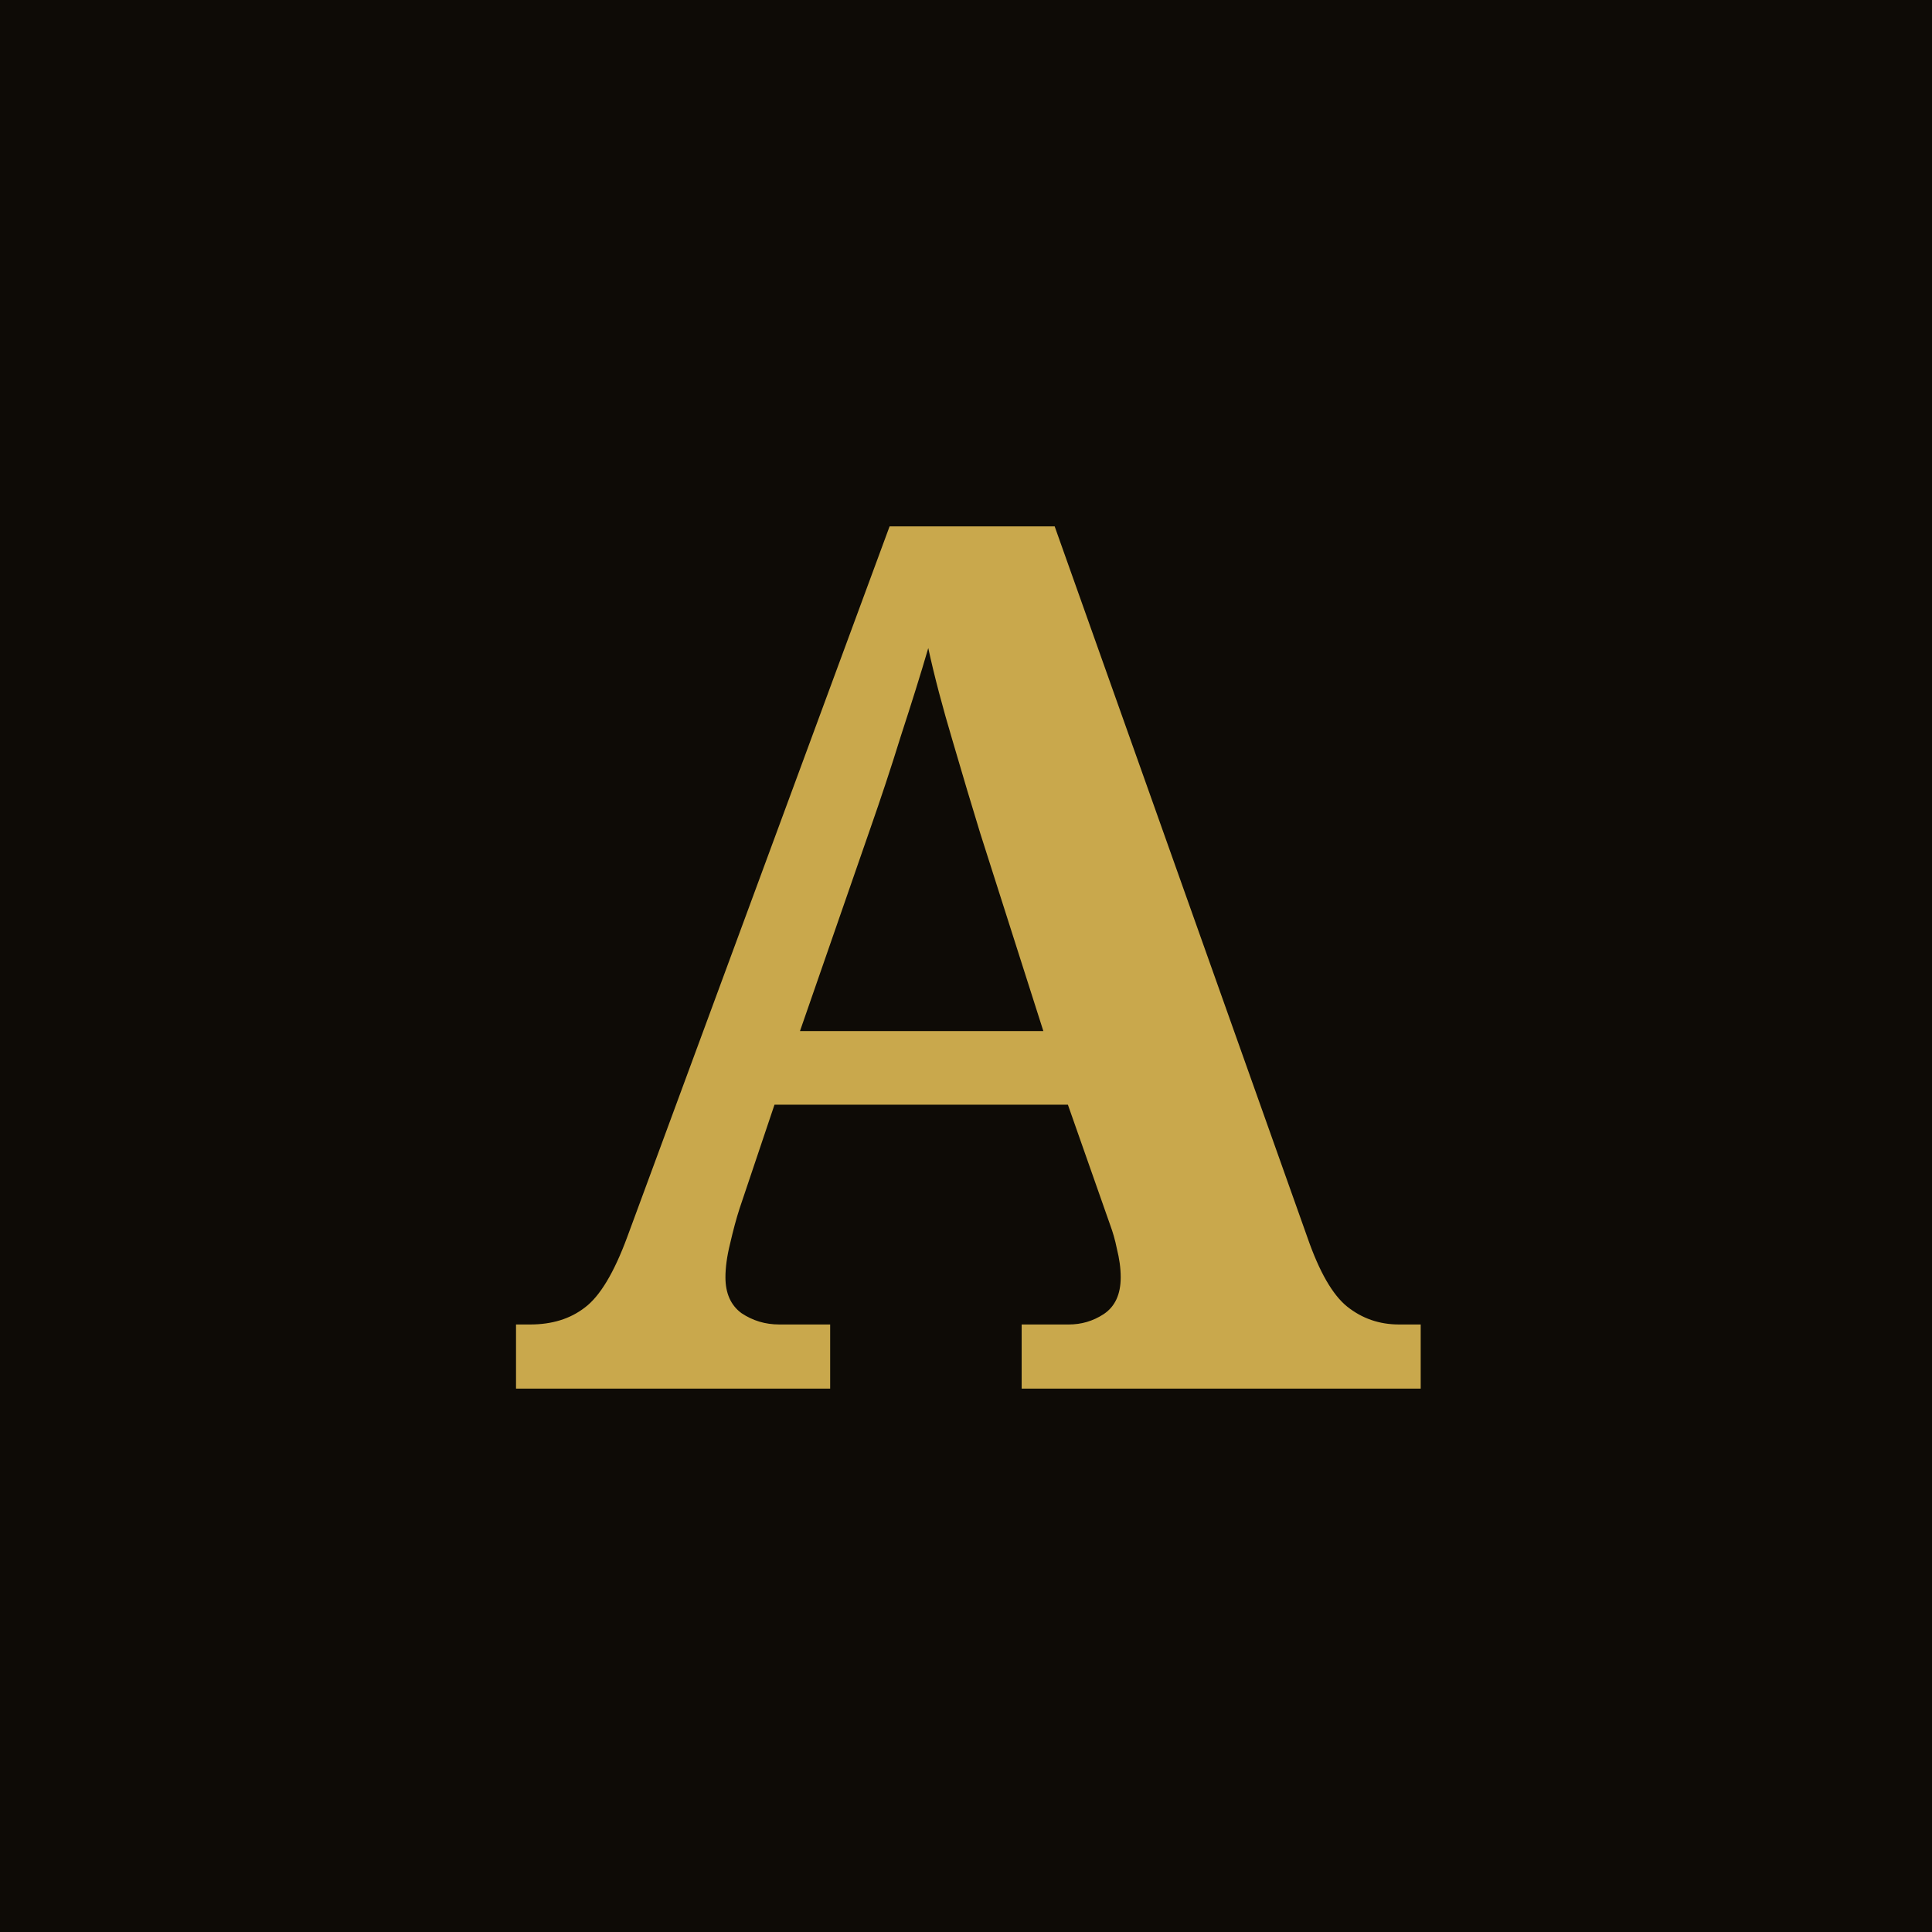
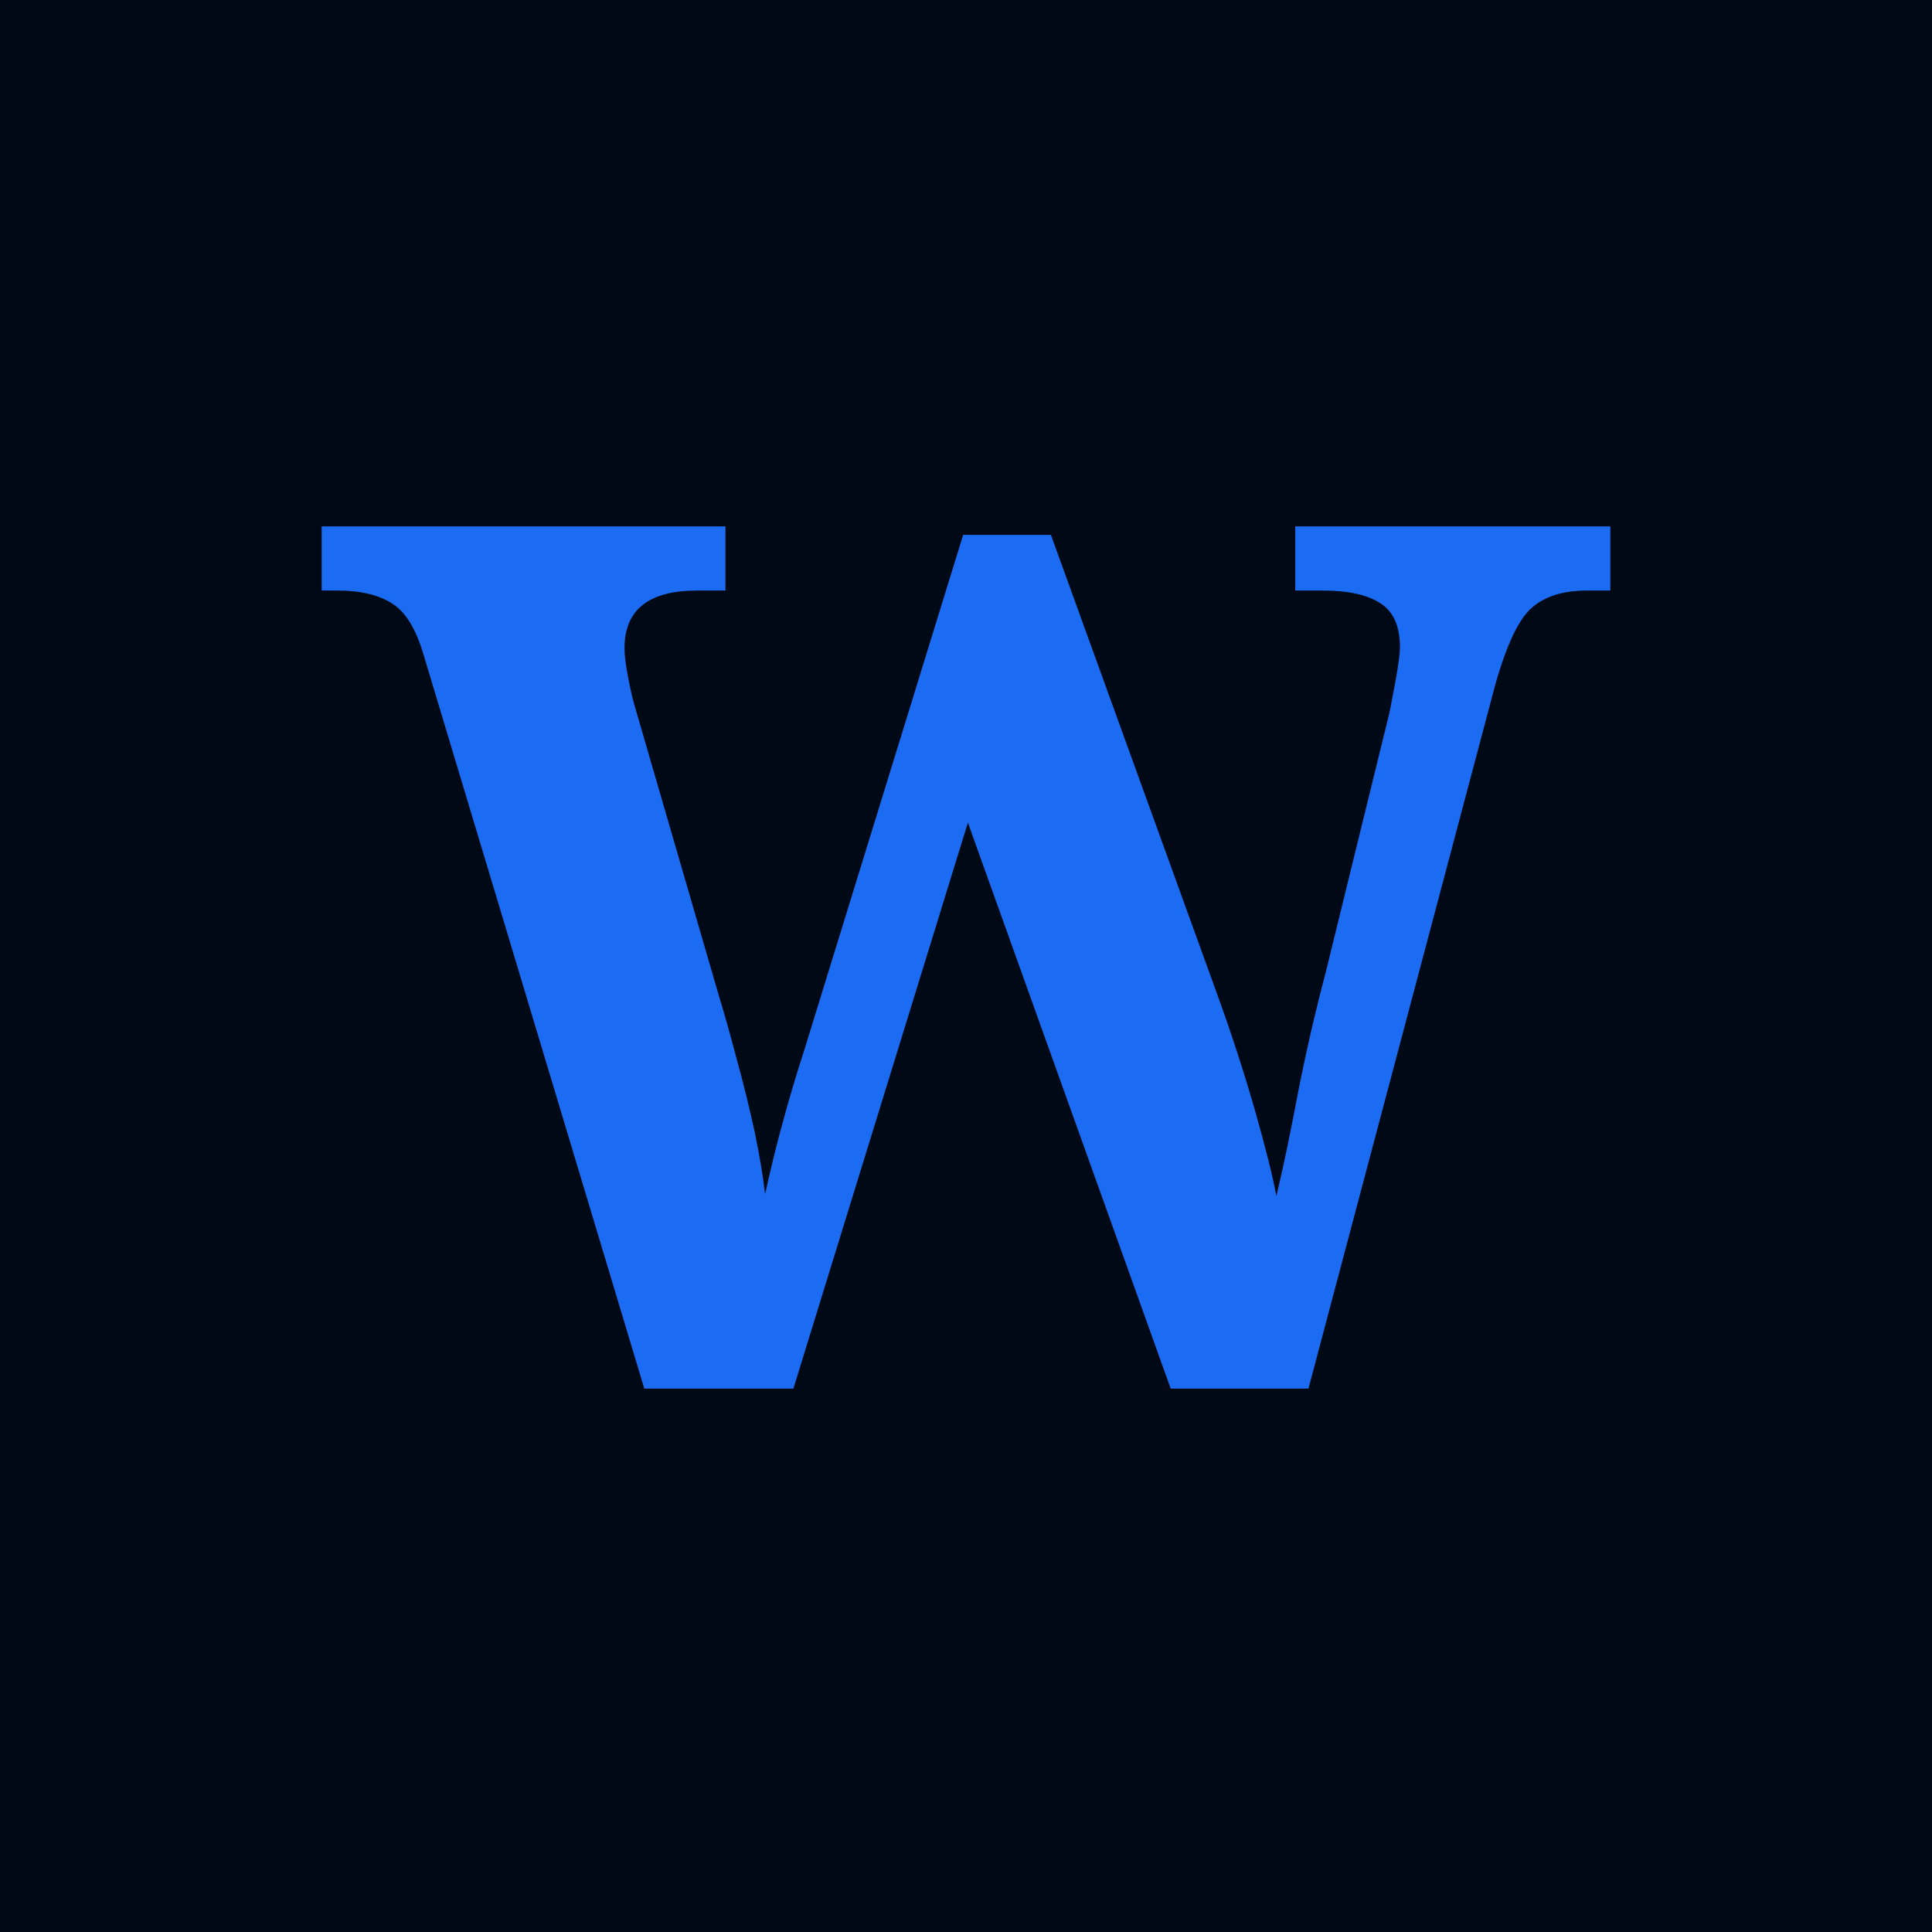
<svg xmlns="http://www.w3.org/2000/svg" viewBox="0 0 32 32">
-   <rect width="32" height="32" fill="#0E0B06" />
-   <text x="16" y="23" font-family="Georgia,serif" font-size="20" font-weight="bold" fill="#C9A84C" text-anchor="middle">A</text>
+   <rect width="32" height="32" fill="#020916" />
+   <text x="16" y="23" font-family="Georgia,serif" font-size="20" font-weight="bold" fill="#1B6CF2" text-anchor="middle">W</text>
</svg>
